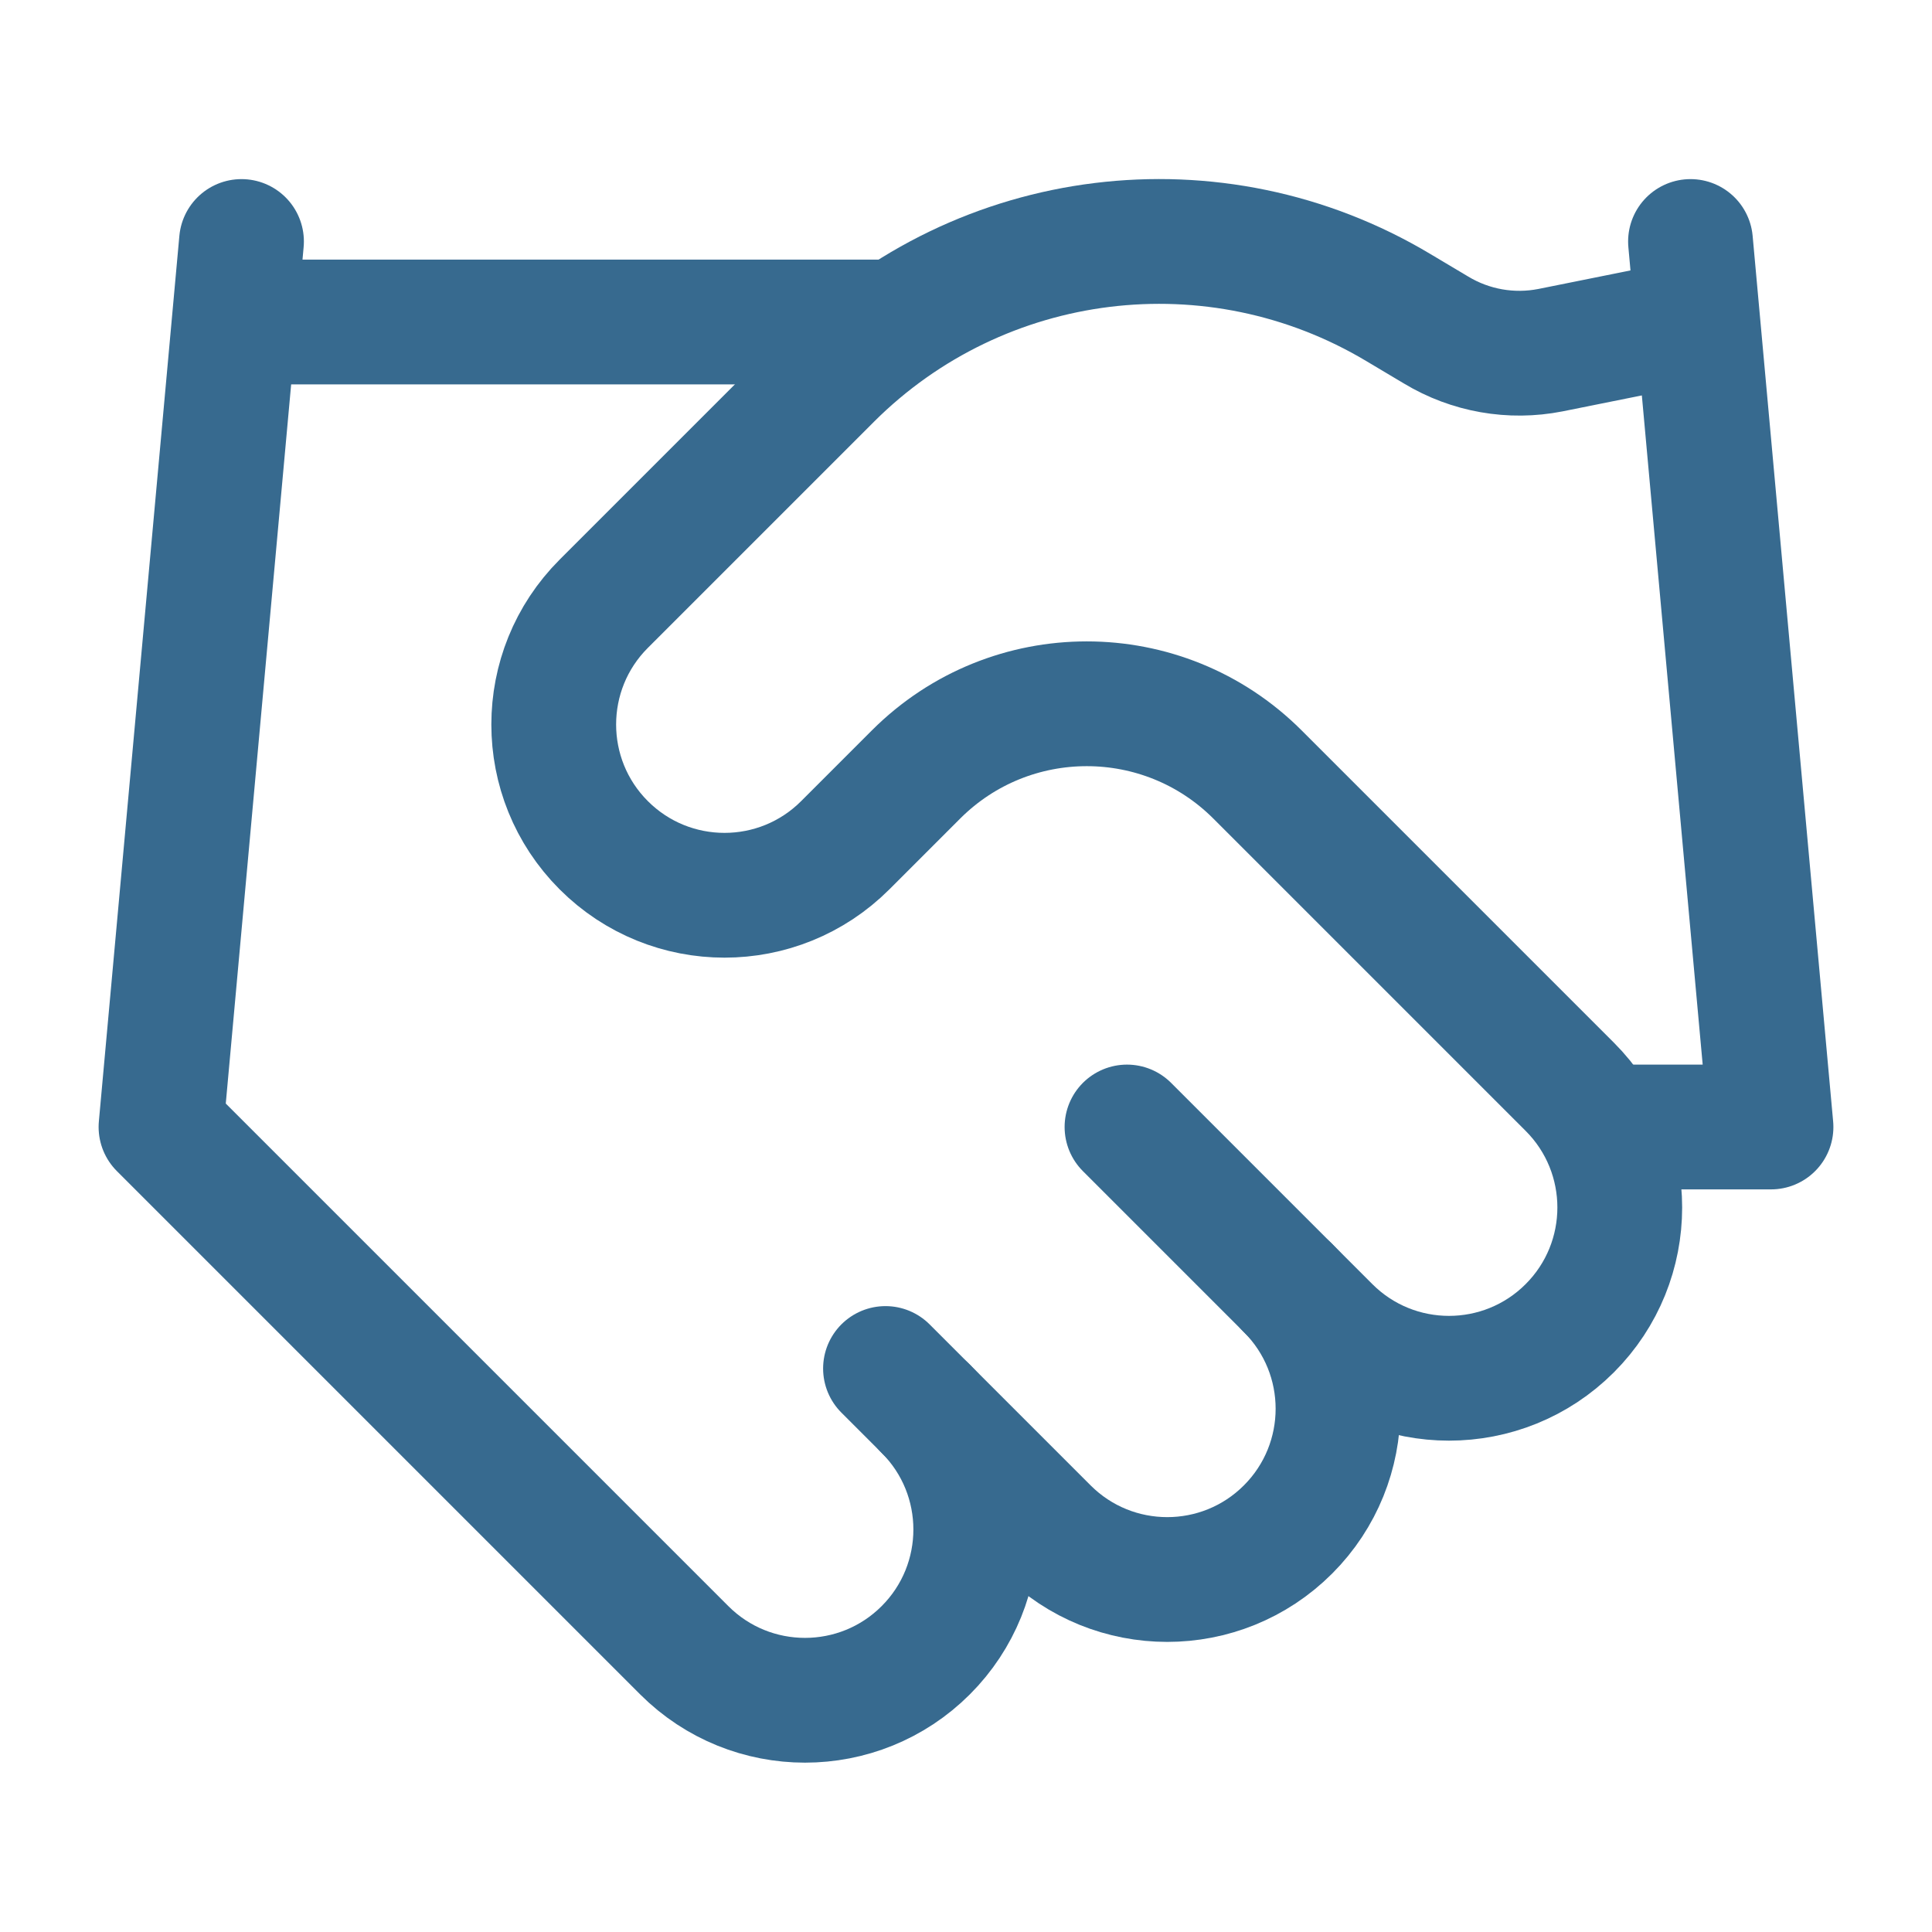
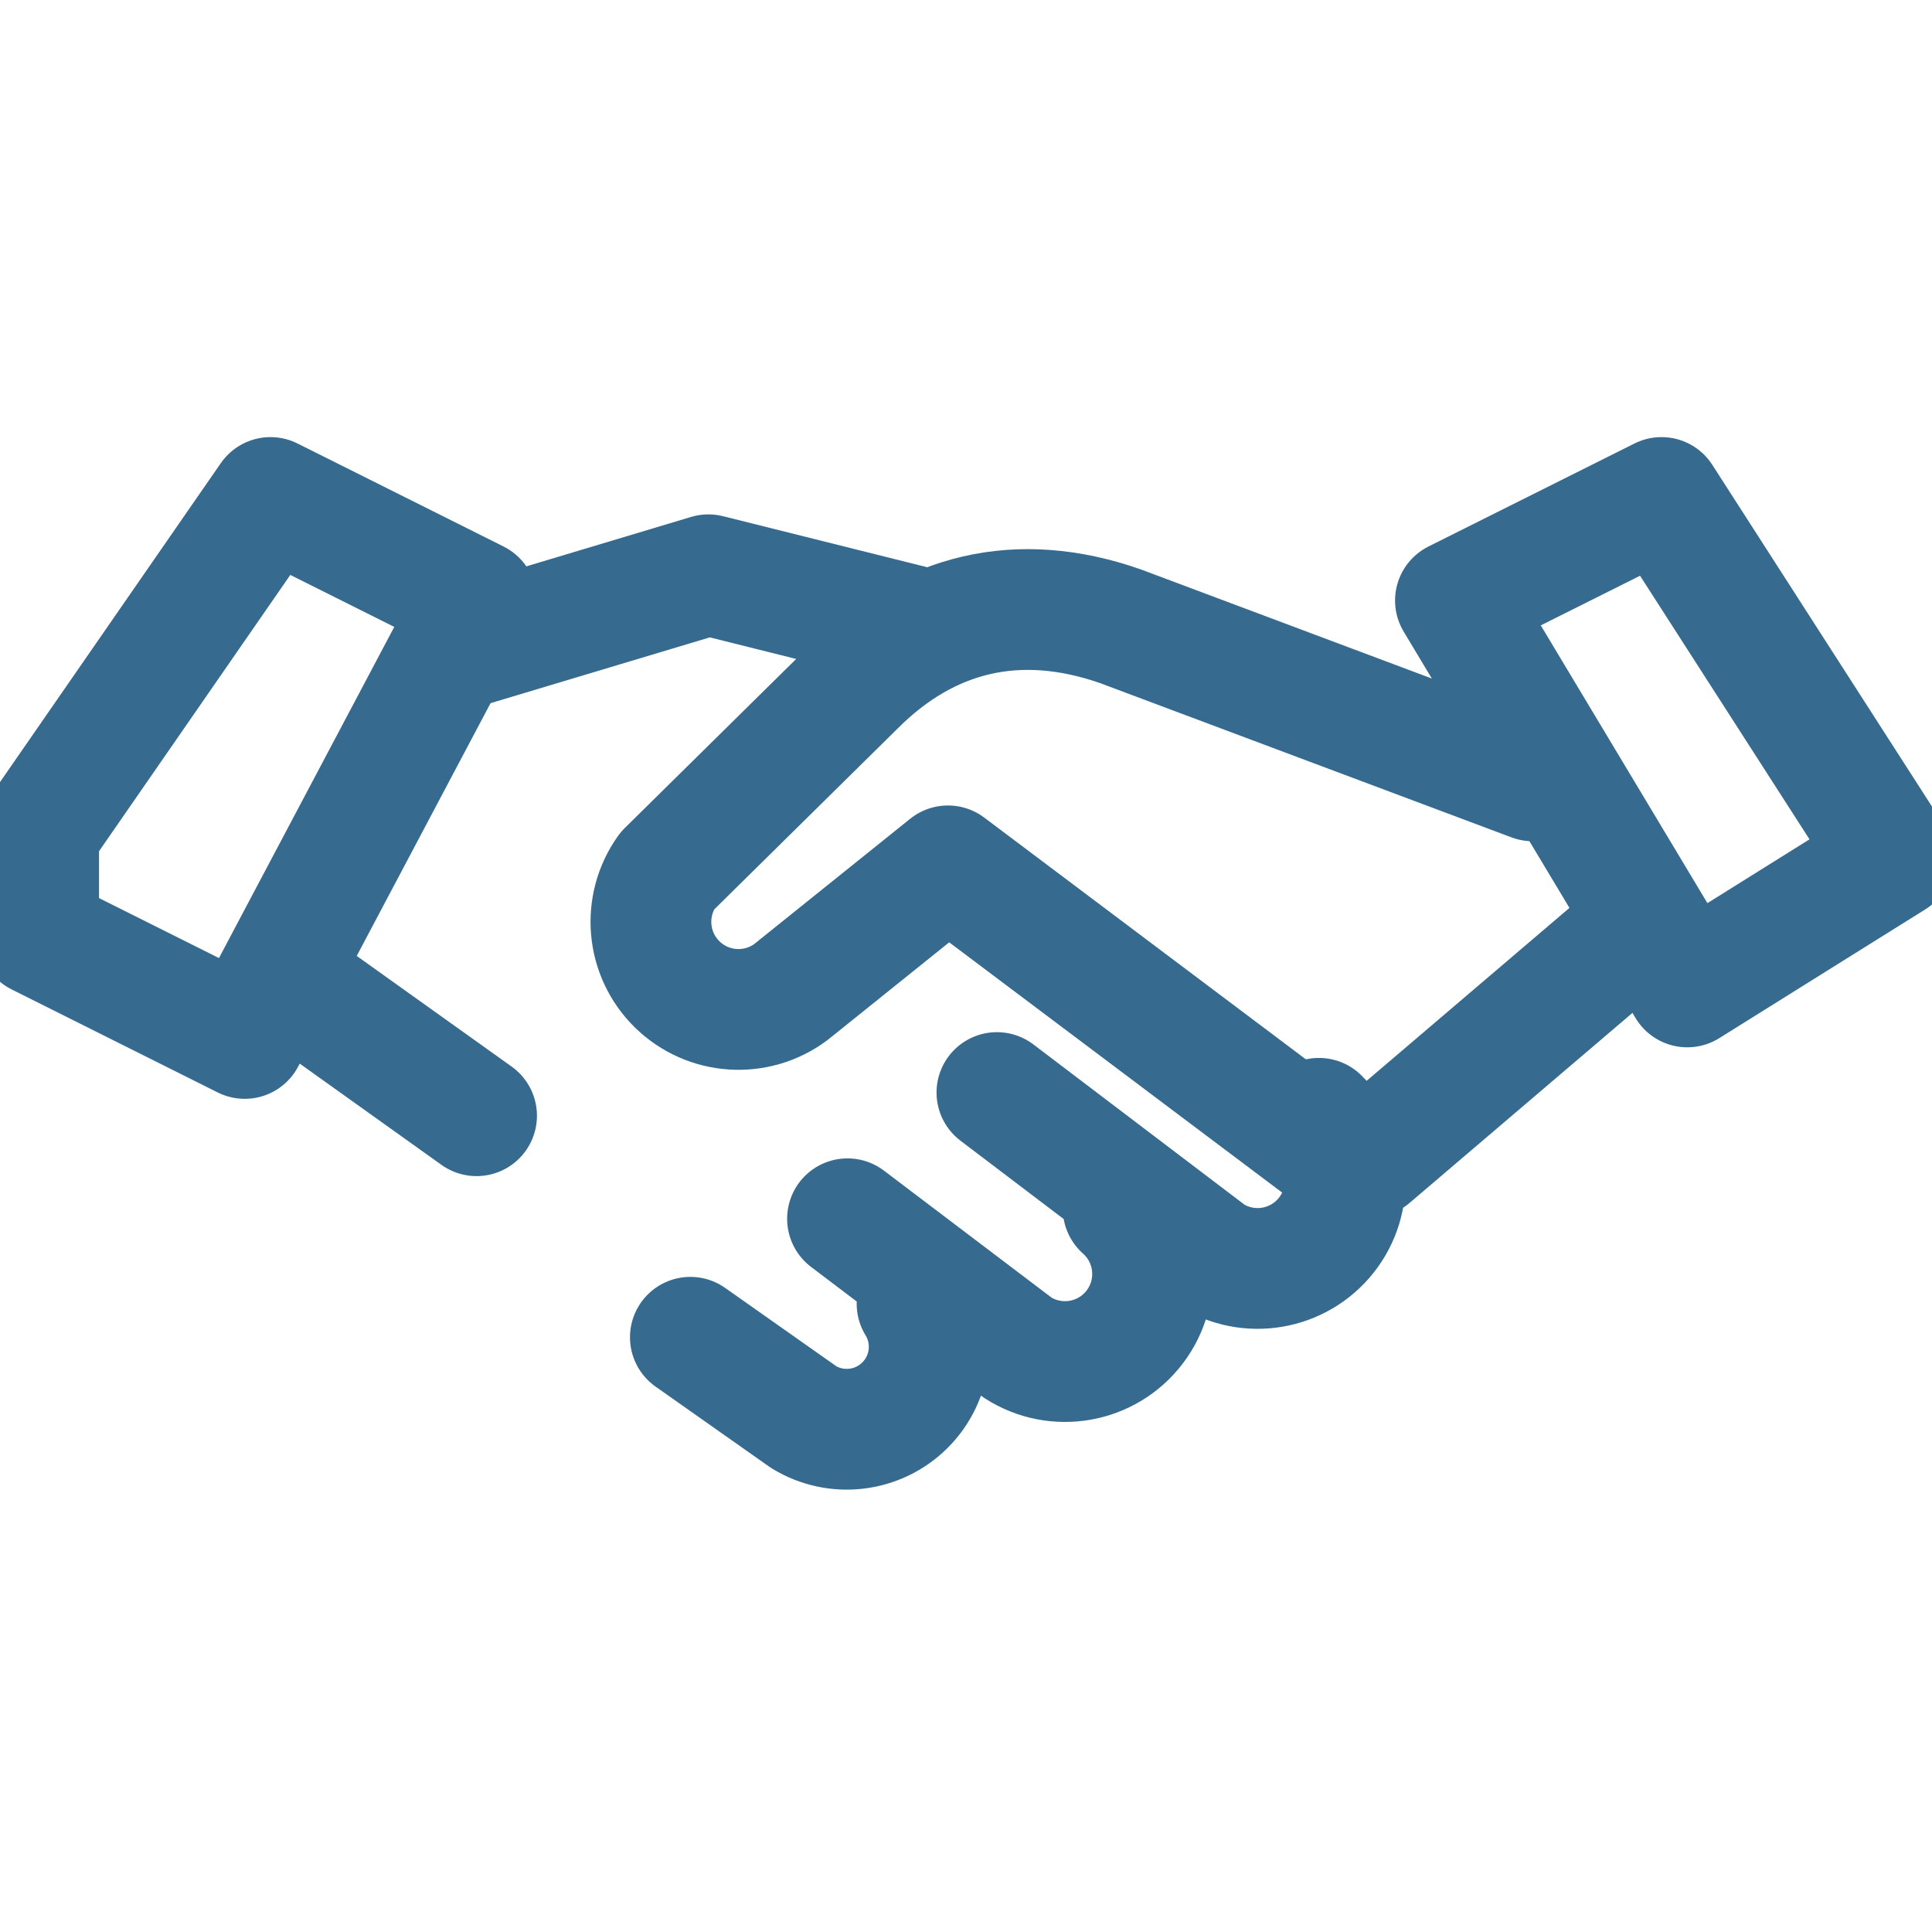
- <svg xmlns="http://www.w3.org/2000/svg" viewBox="0 0 24 24" width="48" height="48" fill="none" stroke="#376a8f" stroke-width="1.55" stroke-linecap="round" stroke-linejoin="round">
-   <path d="m11 17 2 2a1 1 0 1 0 3-3" />
-   <path d="m14 14 2.5 2.5a1 1 0 1 0 3-3l-3.88-3.88a3 3 0 0 0-4.24 0l-.88.88a1 1 0 1 1-3-3l2.81-2.81a5.79 5.79 0 0 1 7.06-.87l.47.28a2 2 0 0 0 1.42.25L21 4" />
-   <path d="m21 3 1 11h-2" />
-   <path d="M3 3 2 14l6.5 6.5a1 1 0 1 0 3-3" />
-   <path d="M3 4h8" />
+ <svg xmlns="http://www.w3.org/2000/svg" viewBox="0 0 24 24" width="48" height="48" fill="none" stroke="#376a8f" stroke-linecap="round" stroke-linejoin="round">
+   <g transform="translate(-1.12 3.30) scale(0.32)" stroke-width="4.688">
+     <path d="m5 22 9-13 8 4-9 17-8-4Zm55-9 8-4 9 14-8 5-9-15Z" />
+     <path d="M21 15l10-3 8 2m-24 14 7 5m41-13-8-3-8-3c-4-1.4-7.5-.5-10.3 2.3l-7.3 7.2a3.4 3.4 0 0 0 4.8 4.7l6.1-4.9 15.3 11.5m10.6-8.3-9.5 8.1" />
+     <path d="m54.7 33.1a3.4 3.4 0 0 1-4.2 5.3l-8.3-6.3m4.9 4.5a3.4 3.4 0 0 1-4.1 5.4l-6.6-5m2.7 3.3a3.2 3.2 0 0 1-4.4 4.4l-4.4-3.1" />
+   </g>
</svg>
